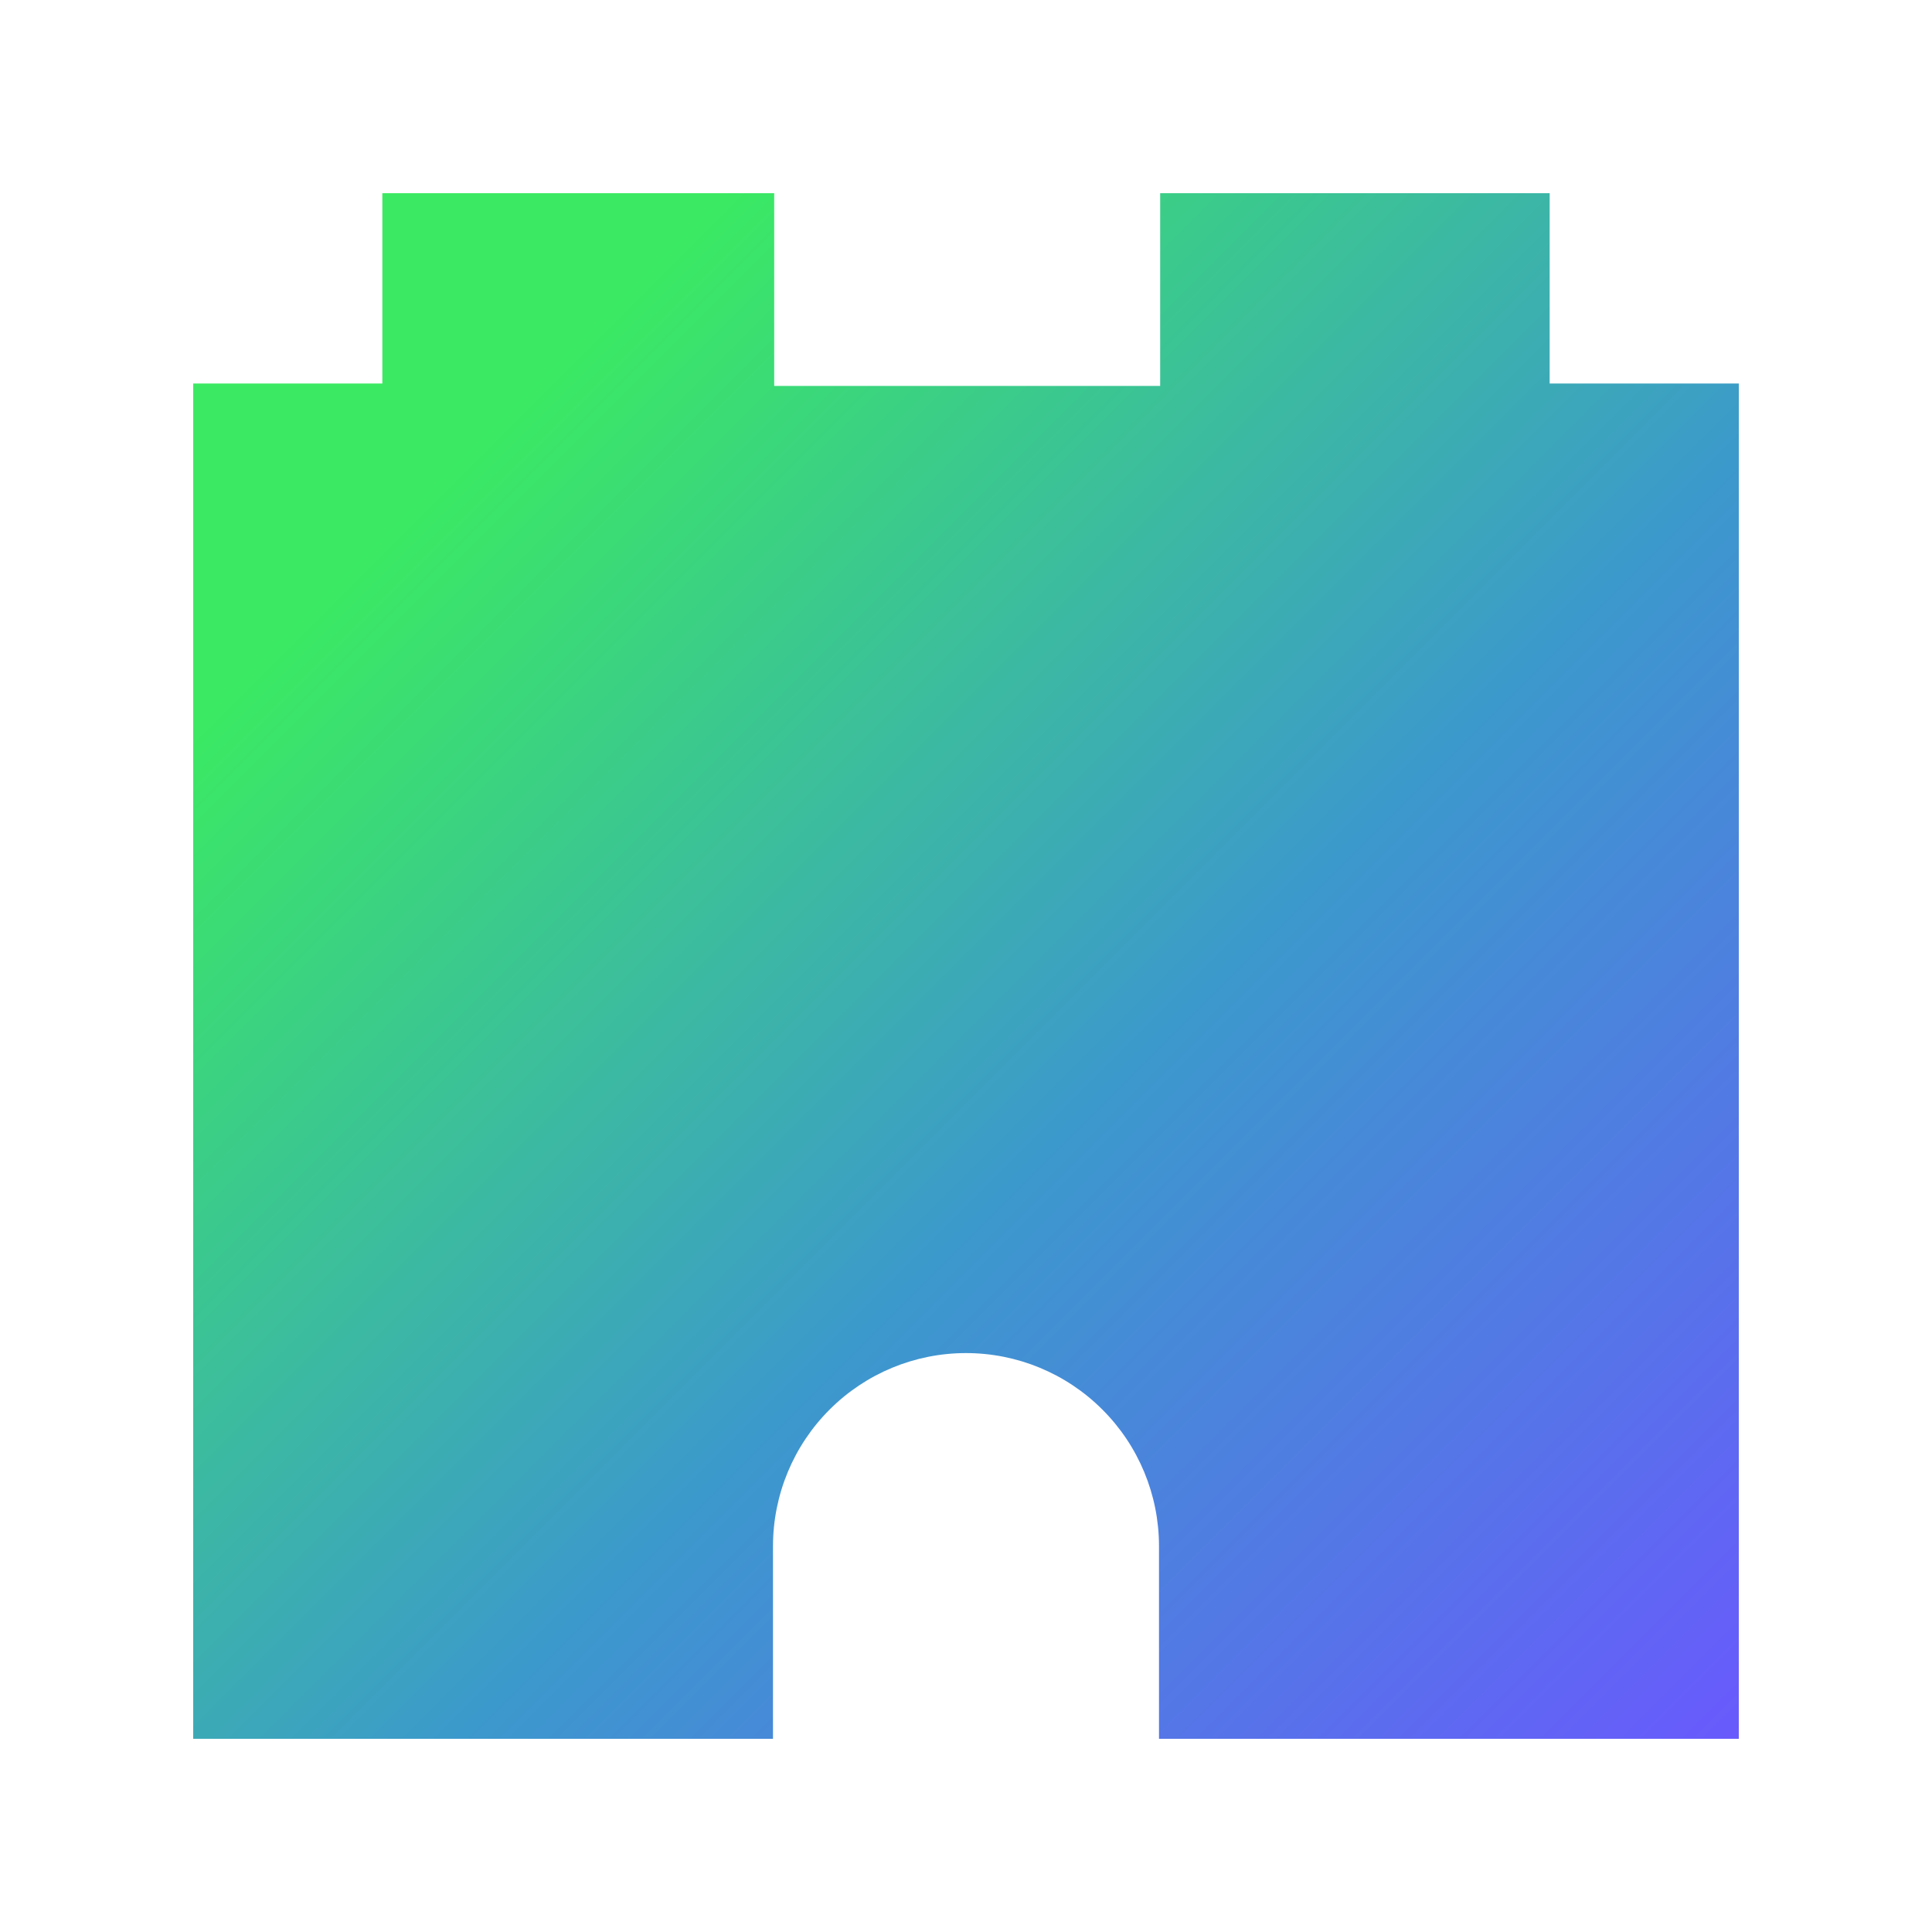
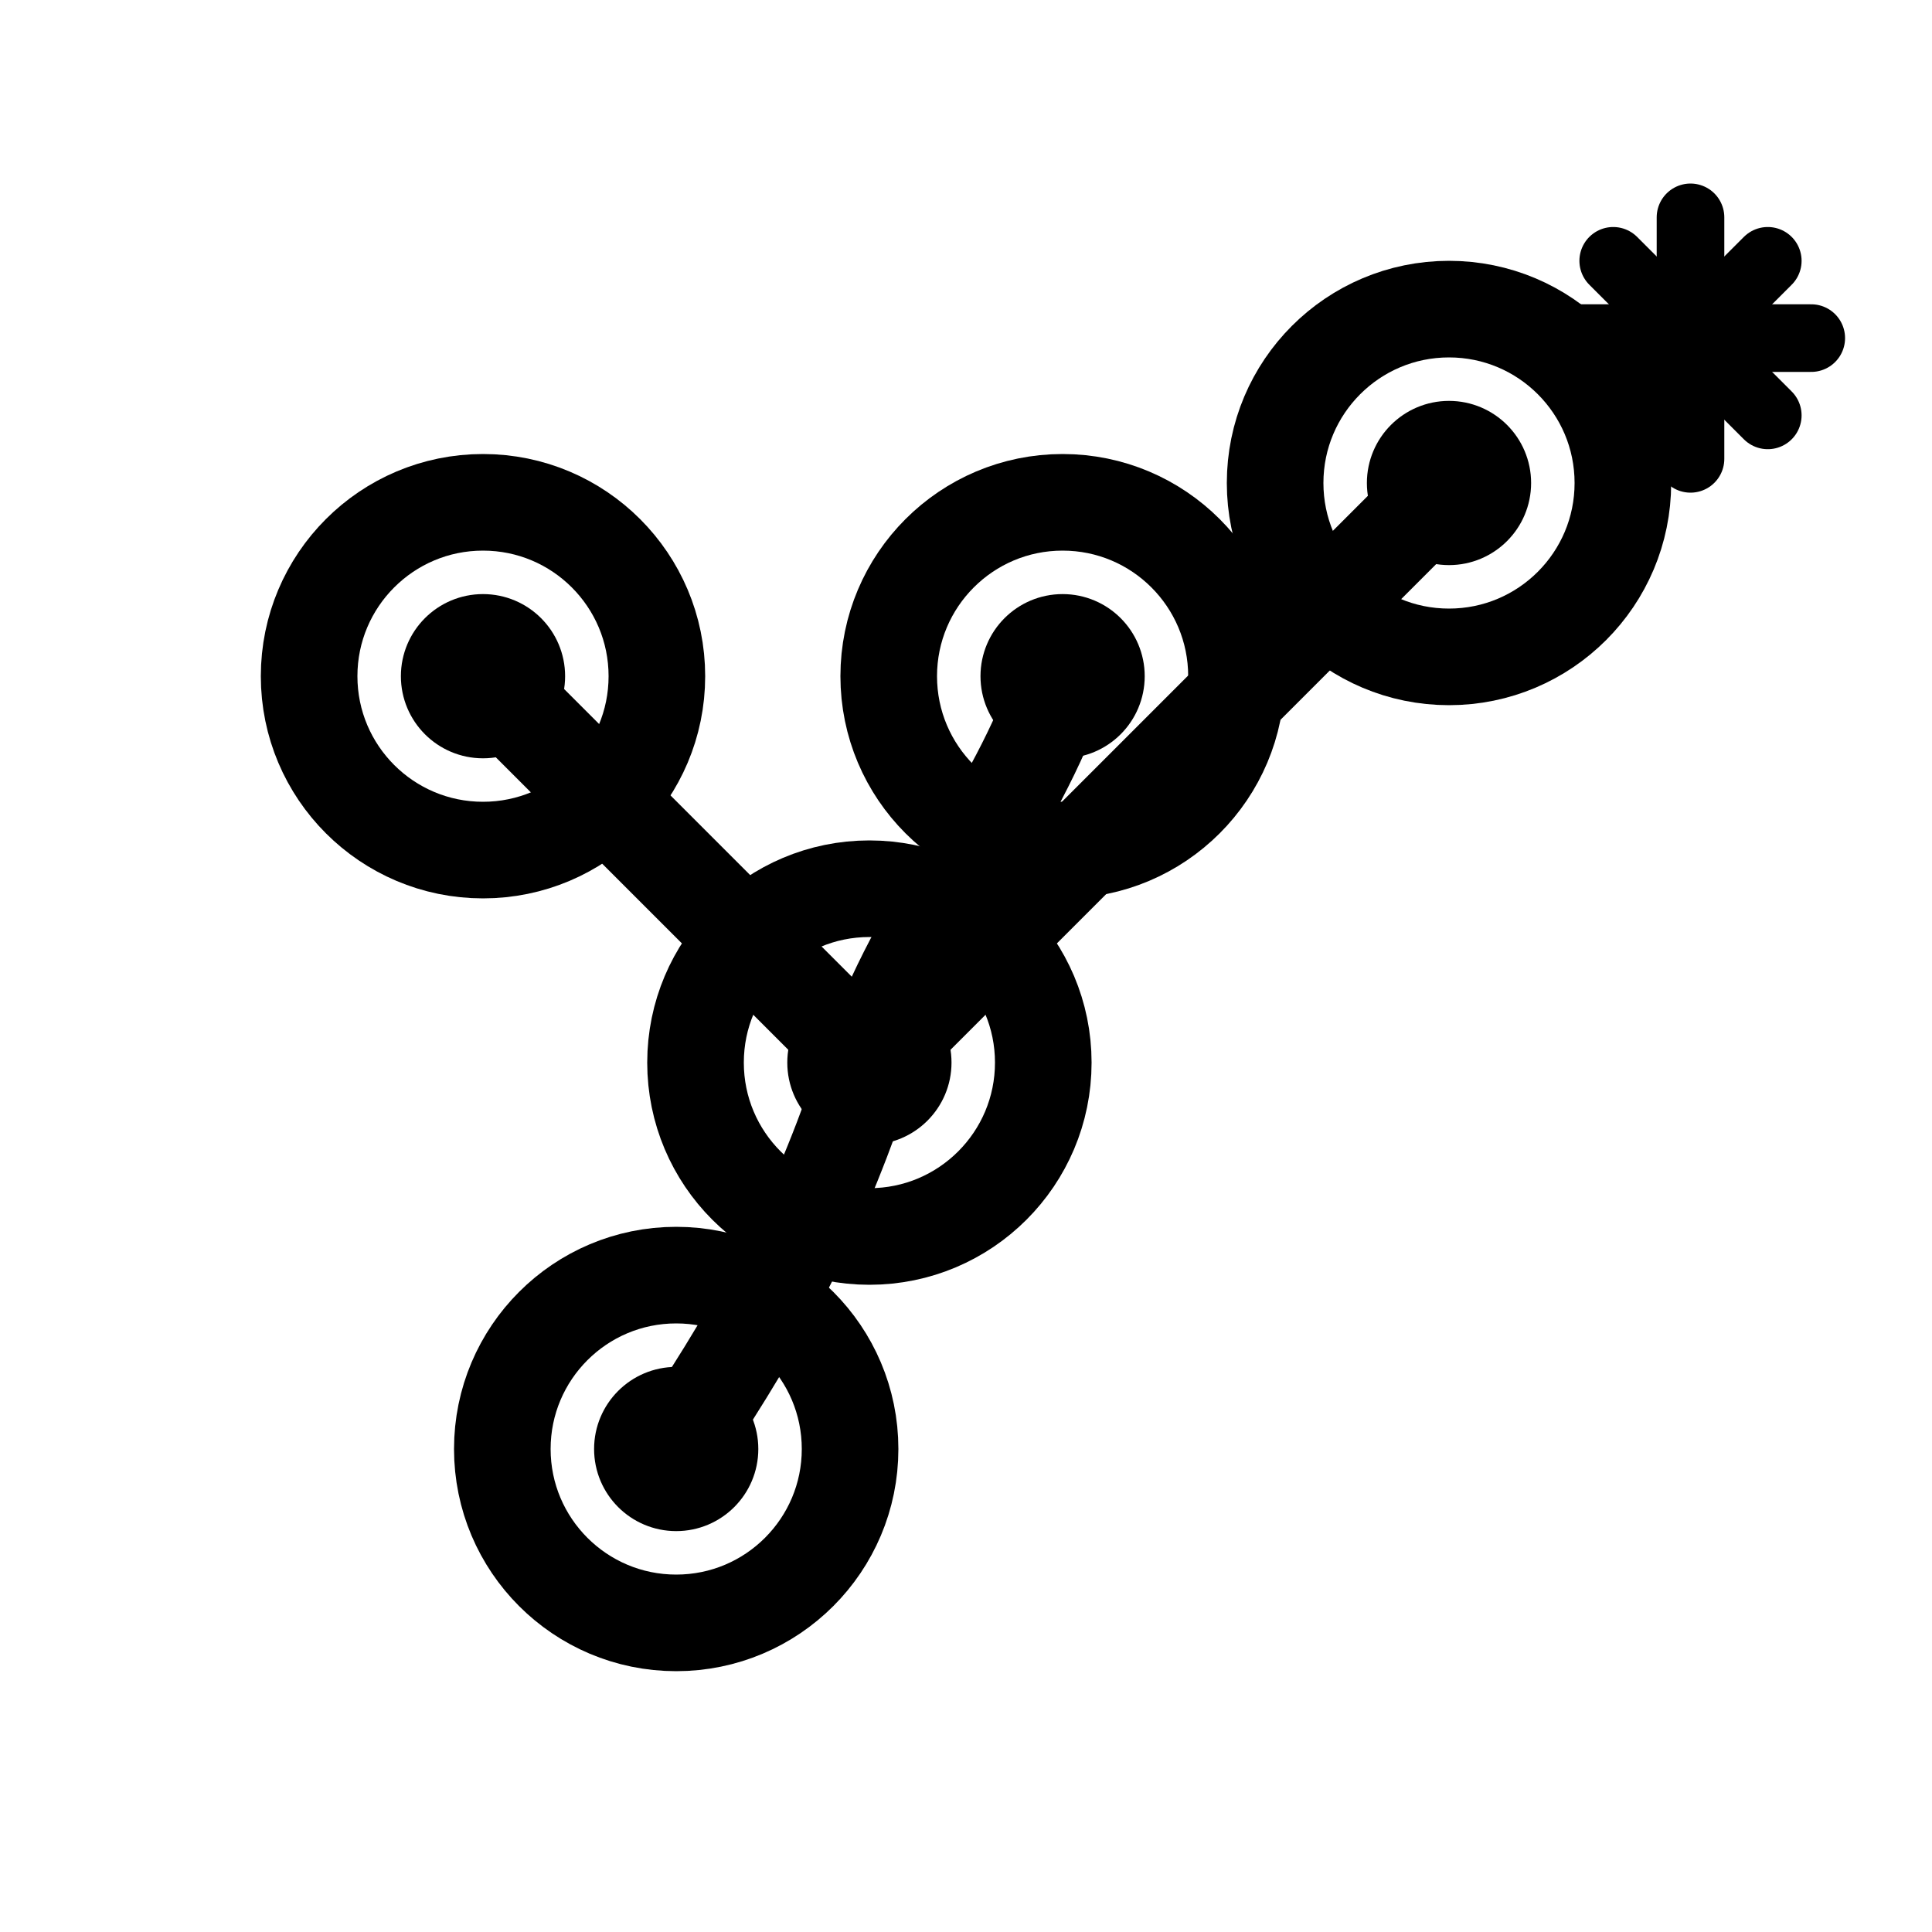
- <svg xmlns="http://www.w3.org/2000/svg" width="40" height="40" viewBox="0 0 40 40" fill="none">
-   <path d="M32.084 7.94V4H24.02V7.99H16.029V4H7.916V7.94H4V36H16.004V32.005C16.006 30.946 16.427 29.931 17.177 29.183C17.926 28.434 18.941 28.014 20 28.014C21.059 28.014 22.074 28.434 22.823 29.183C23.573 29.931 23.994 30.946 23.996 32.005V36H36V7.94H32.084Z" fill="url(#paint0_linear)" />
-   <defs>
-     <linearGradient id="paint0_linear" x1="2.942" y1="4.9" x2="37.777" y2="39.734" gradientUnits="userSpaceOnUse">
-       <stop offset="0.159" stop-color="#3BEA62" />
-       <stop offset="0.54" stop-color="#3C99CC" />
-       <stop offset="0.937" stop-color="#6B57FF" />
-     </linearGradient>
-   </defs>
+ <svg xmlns="http://www.w3.org/2000/svg" width="40" height="40" viewBox="0 0 40 40" fill="none" role="img" aria-label="Beads: git-backed tasks for AI agents">
+   <g stroke="currentColor" stroke-linecap="round" stroke-linejoin="round">
+     <path d="M14 30 C16 27 17 25 18 22 C19 19 21 17 22 14" stroke-width="2" />
+     <path d="M18 22 C15 19 13 17 10 14" stroke-width="2" />
+     <path d="M18 22 C22 18 25 15 30 10" stroke-width="2" />
+     <g>
+       <circle cx="14" cy="30" r="3.6" stroke-width="2" />
+       <circle cx="14" cy="30" r="1.2" stroke-width="1" />
+       <circle cx="18" cy="22" r="3.6" stroke-width="2" />
+       <circle cx="18" cy="22" r="1.2" stroke-width="1" />
+       <circle cx="22" cy="14" r="3.6" stroke-width="2" />
+       <circle cx="22" cy="14" r="1.2" stroke-width="1" />
+       <circle cx="10" cy="14" r="3.6" stroke-width="2" />
+       <circle cx="10" cy="14" r="1.2" stroke-width="1" />
+       <circle cx="30" cy="10" r="3.6" stroke-width="2" />
+       <circle cx="30" cy="10" r="1.2" stroke-width="1" />
+     </g>
+     <g stroke-width="1.4">
+       <path d="M35 4.5 V9.5" />
+       <path d="M32.5 7 H37.5" />
+       <path d="M33.4 5.4 L36.6 8.6" />
+       <path d="M36.6 5.4 L33.4 8.6" />
+     </g>
+   </g>
</svg>
